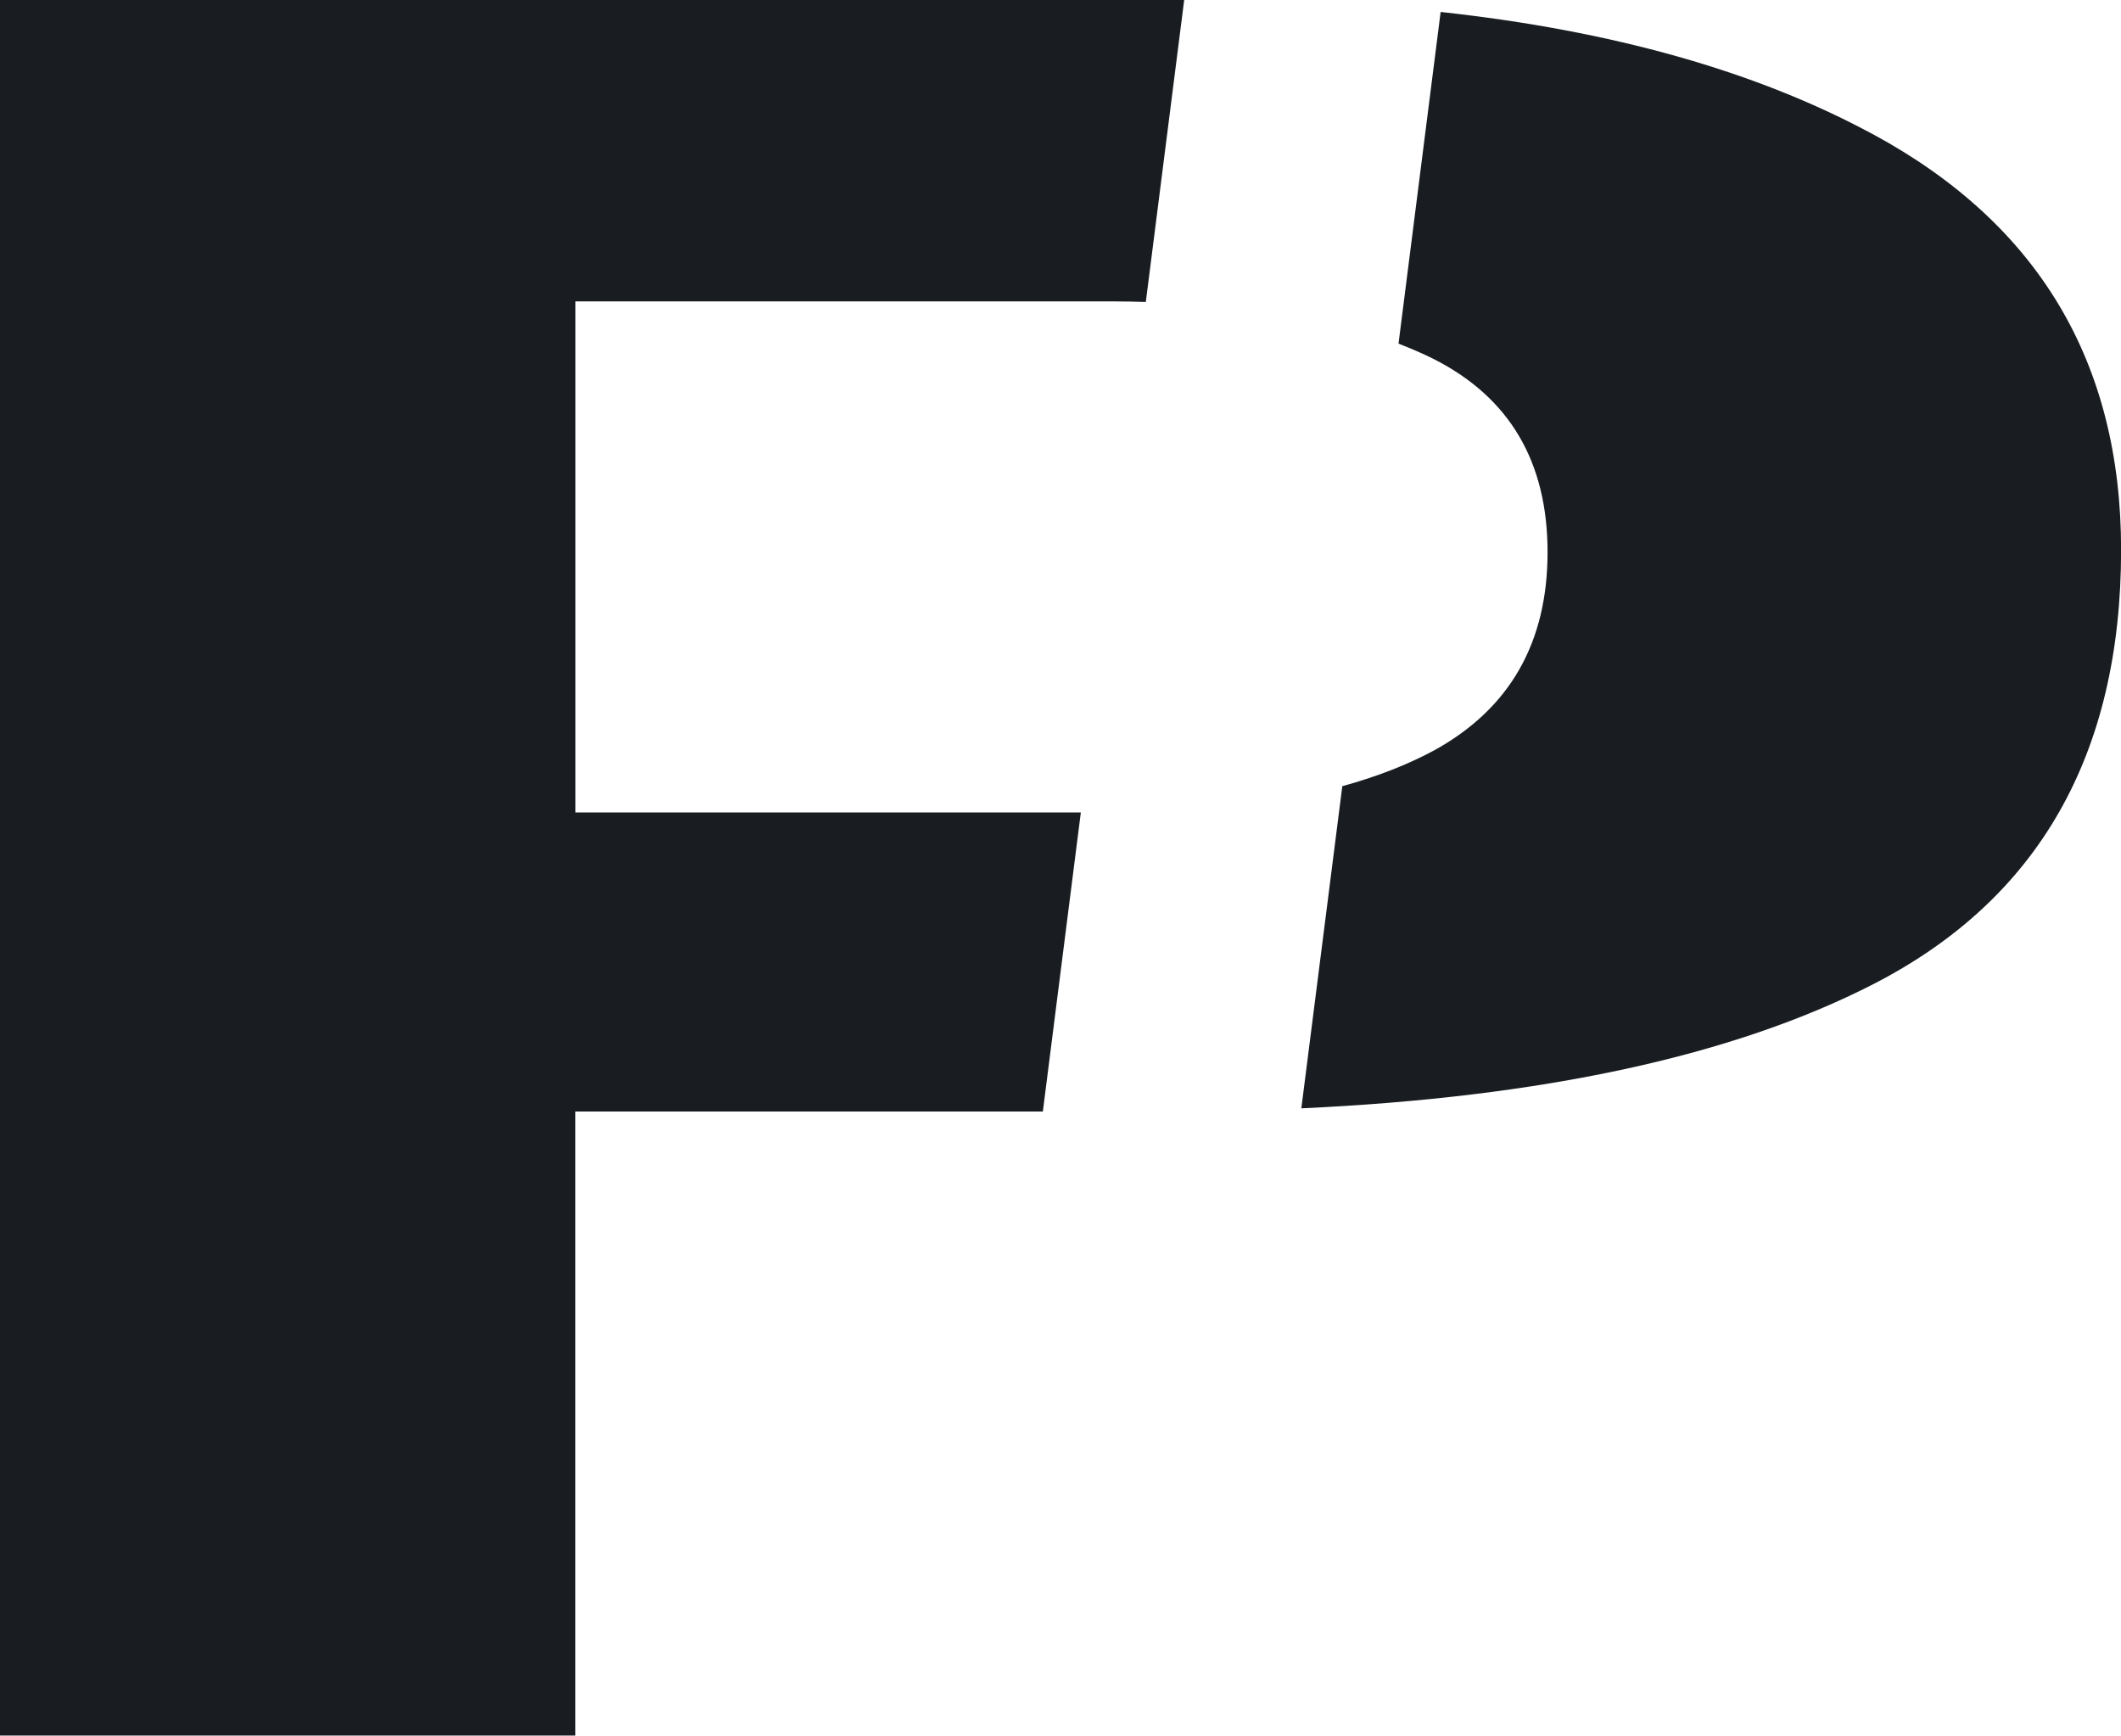
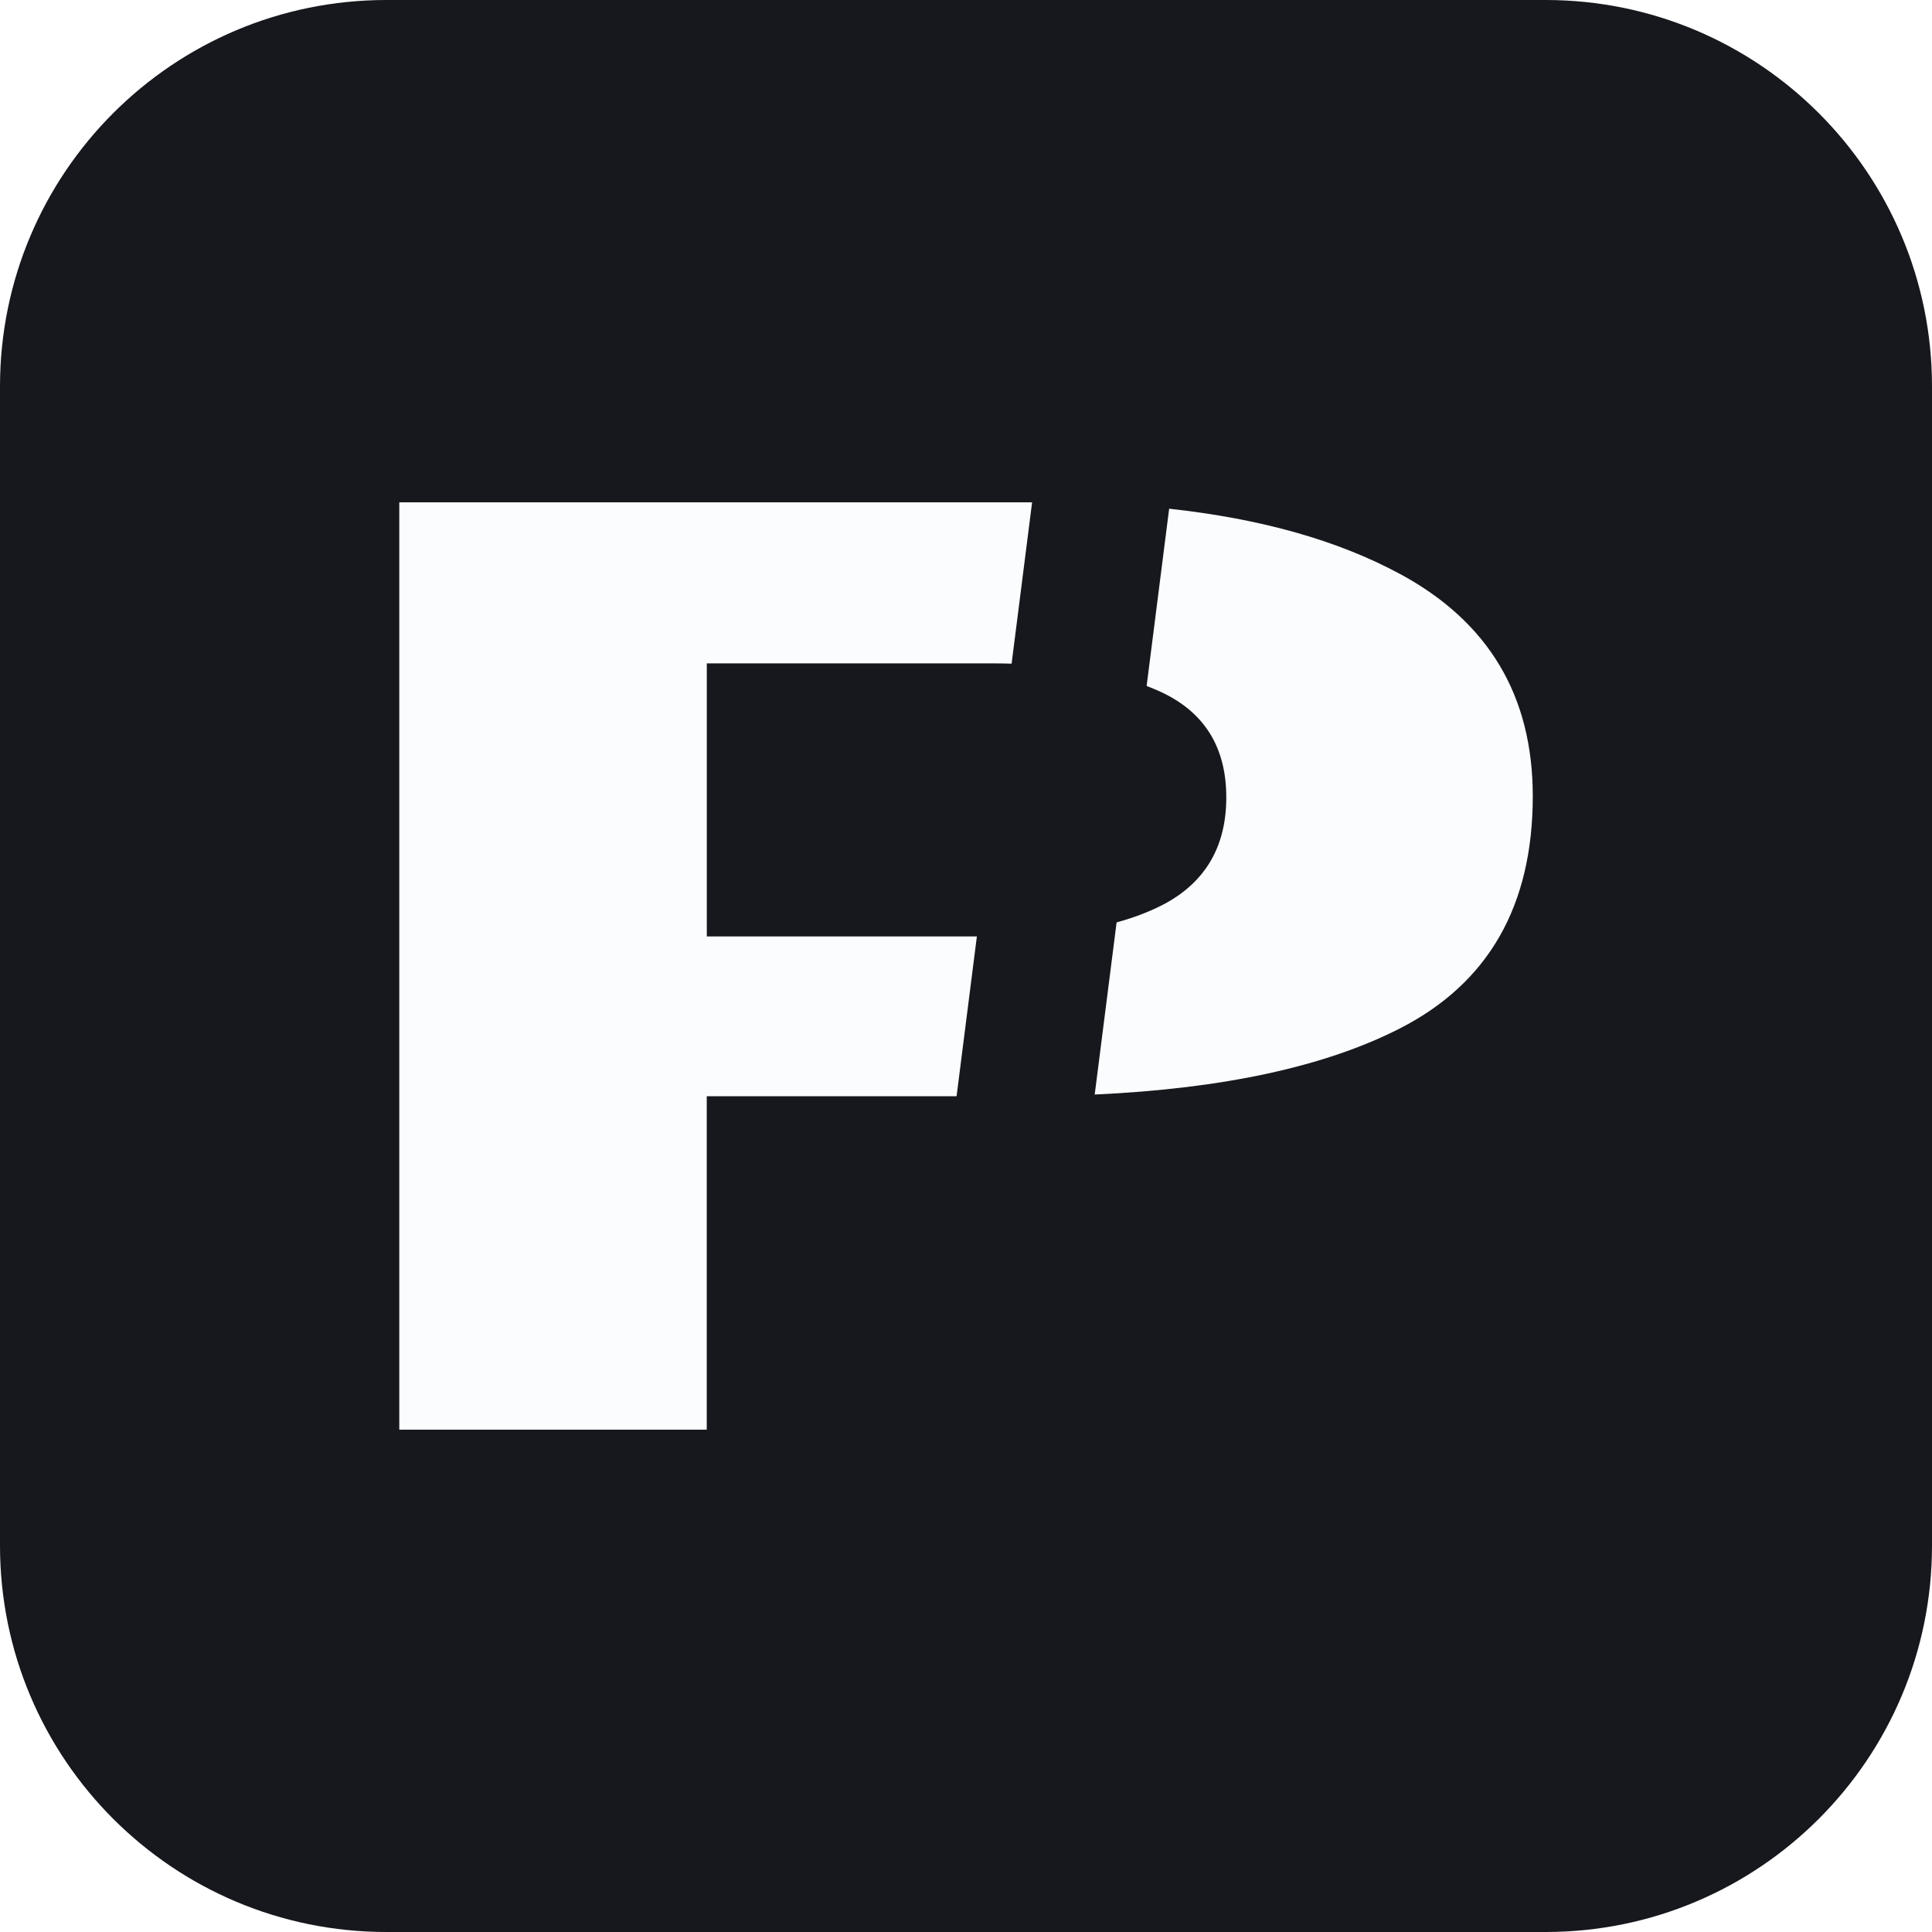
- <svg xmlns="http://www.w3.org/2000/svg" id="Layer_1" data-name="Layer 1" viewBox="0 0 220 180">
-   <defs>
-     <style>
-       .cls-1 {
-         fill: #191d22;
-       }
-     </style>
-   </defs>
-   <path class="cls-1" d="m194.26,13.92c-12.05-6.52-27-10.74-44.83-12.68l-4.37,34.4c1.28.5,2.51,1.02,3.66,1.6,7.87,3.99,11.8,10.67,11.8,20.03s-3.9,16.2-11.7,20.52c-2.8,1.52-6.01,2.76-9.59,3.75l-4.25,33.41c25-1.15,44.78-5.43,59.29-12.86,17.16-8.79,25.74-23.81,25.74-45.06,0-19.46-8.58-33.83-25.74-43.11Z" />
-   <path class="cls-1" d="m112.12,84.26h-52.43V31.26h55.97c1.09,0,2.14.03,3.19.06l3.98-31.32H0v180h59.68v-64.72h48.49l3.94-31.02Z" />
+ <svg xmlns="http://www.w3.org/2000/svg" viewBox="0 0 250 250" role="img" aria-label="PFund.ai">
+   <rect width="250" height="250" rx="50" fill="#16181d" />
+   <g transform="translate(51.667 65) scale(0.66667)" fill="#fbfcfd">
+     <path d="m194.26,13.92c-12.05-6.52-27-10.74-44.83-12.68l-4.37,34.4c1.28.5,2.51,1.02,3.66,1.6,7.87,3.99,11.8,10.67,11.8,20.03s-3.9,16.2-11.7,20.52c-2.8,1.52-6.01,2.76-9.59,3.75l-4.25,33.41c25-1.15,44.78-5.43,59.29-12.86,17.16-8.79,25.74-23.81,25.74-45.06,0-19.46-8.58-33.83-25.74-43.11Z" />
+     <path d="m112.12,84.26h-52.43V31.26h55.97c1.09,0,2.14.03,3.19.06l3.98-31.32H0v180h59.68v-64.72h48.49l3.94-31.02Z" />
+   </g>
</svg>
